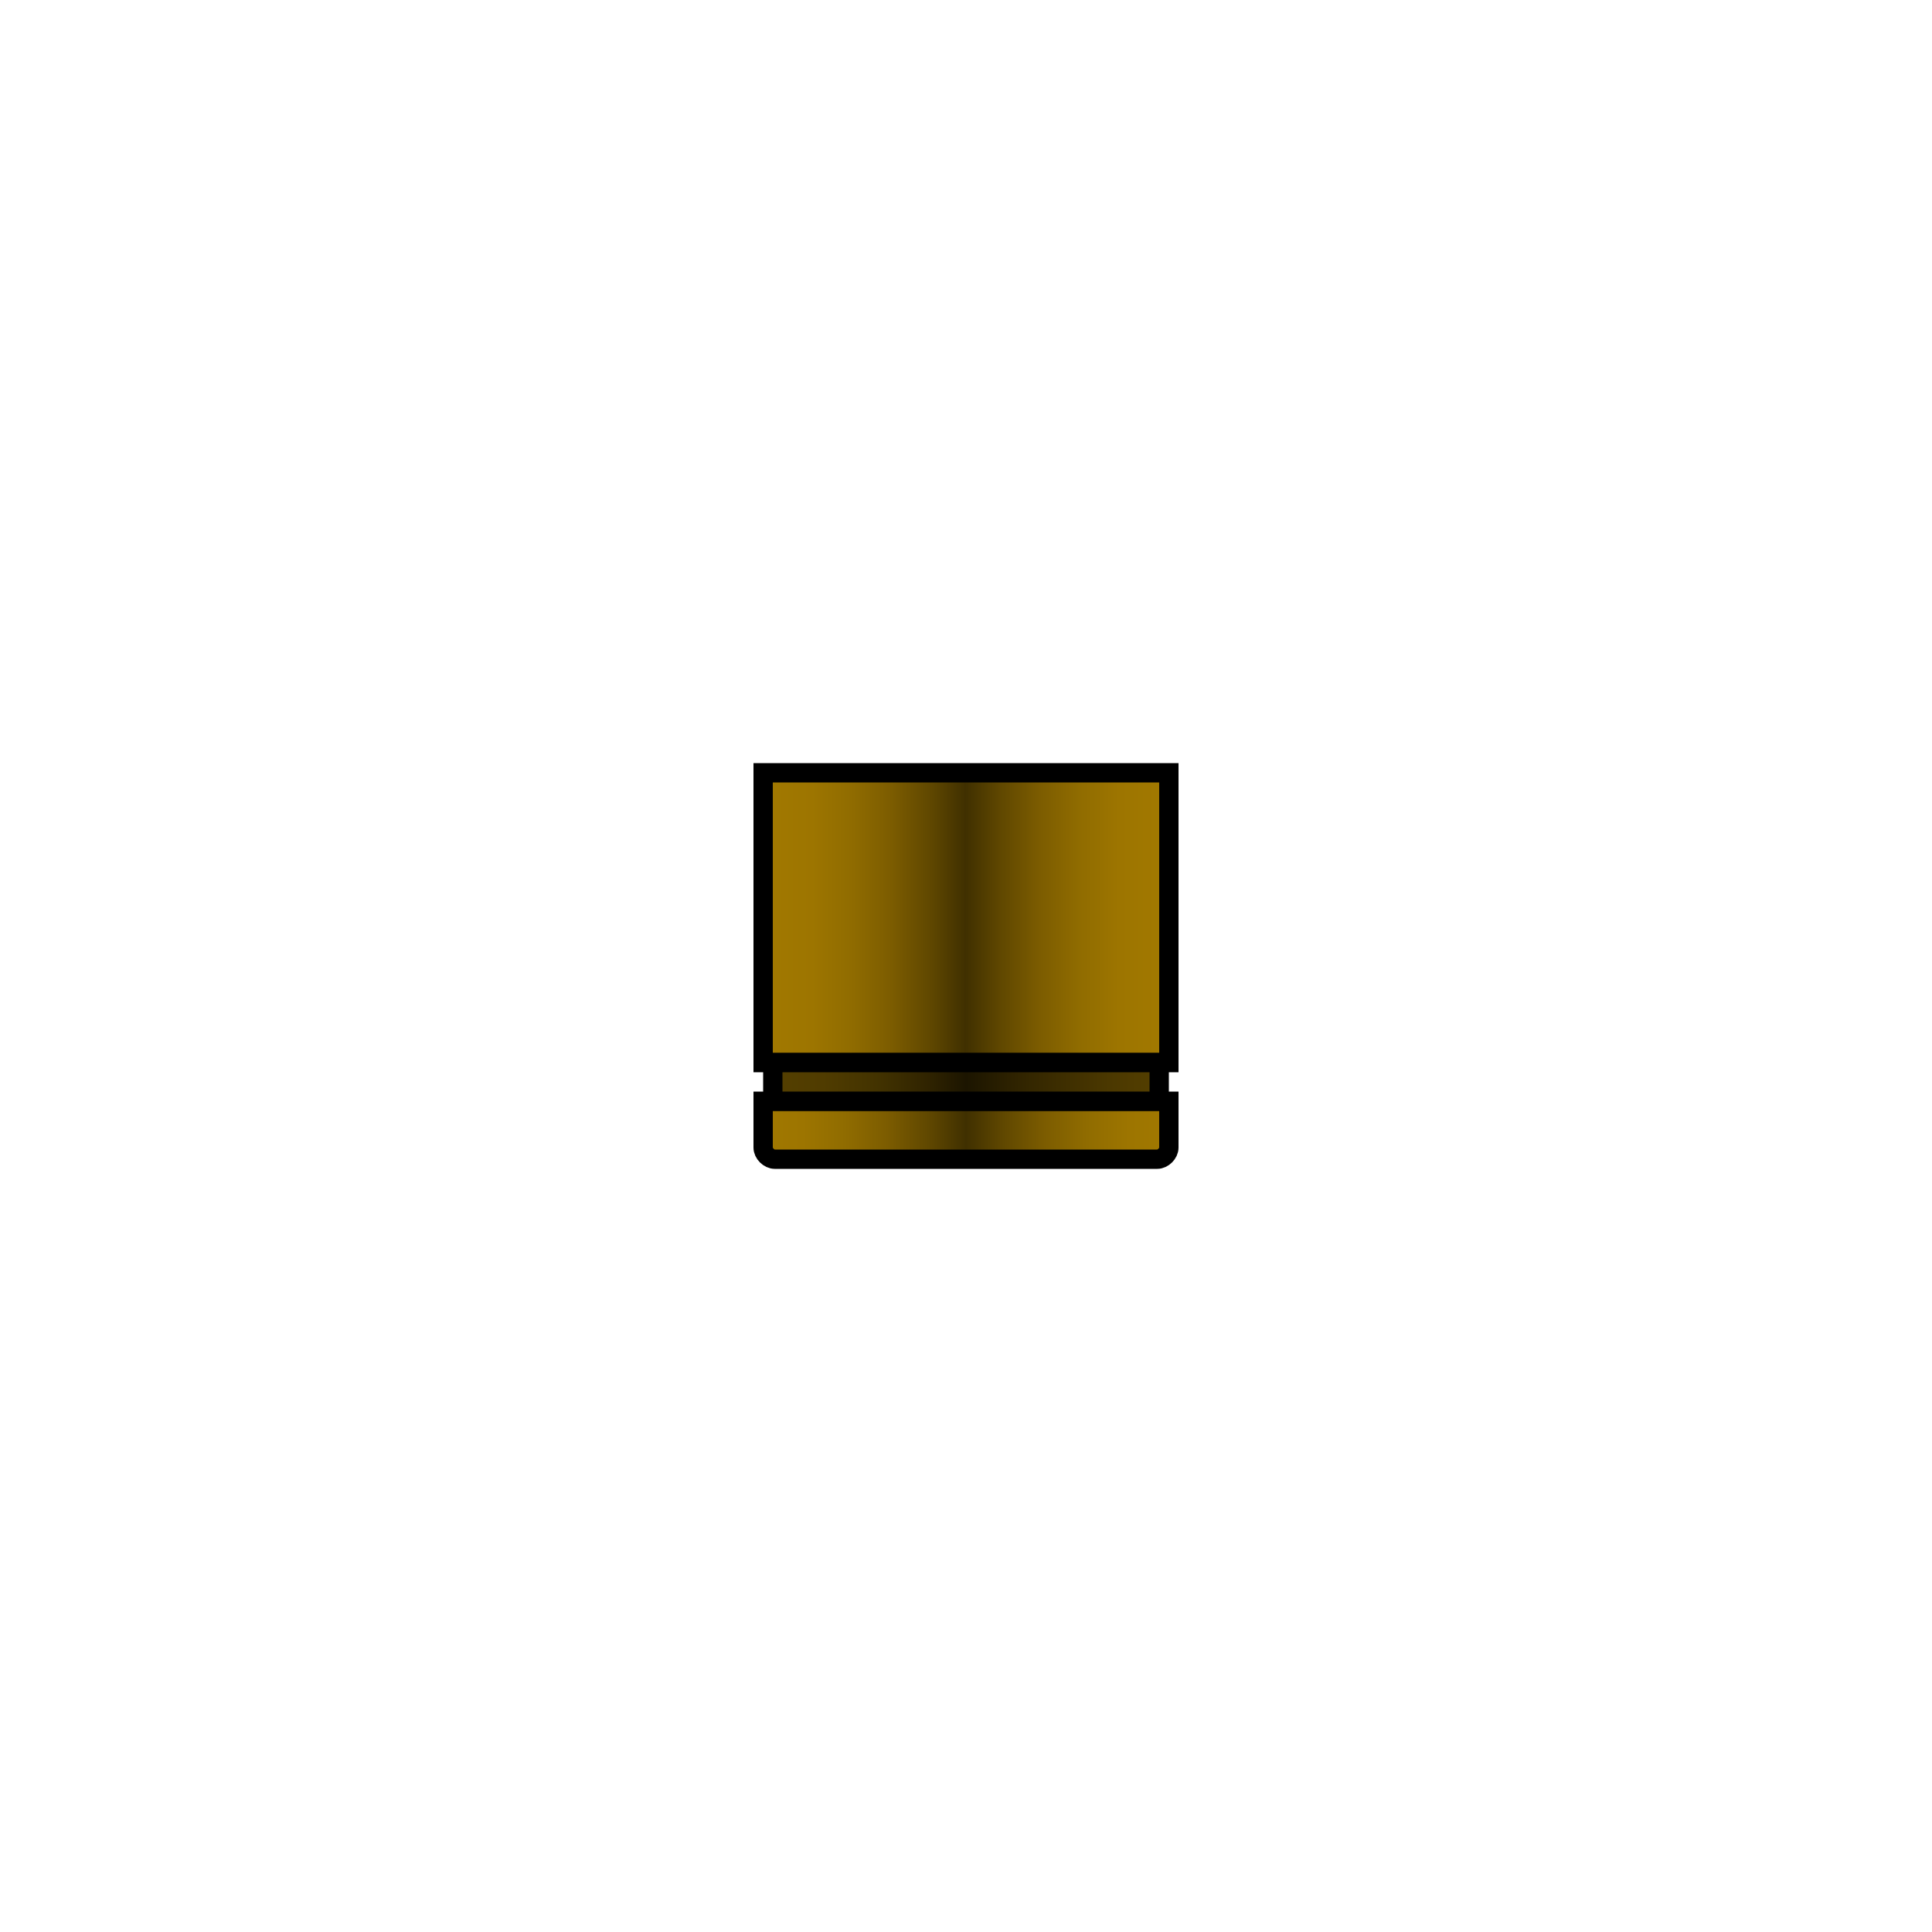
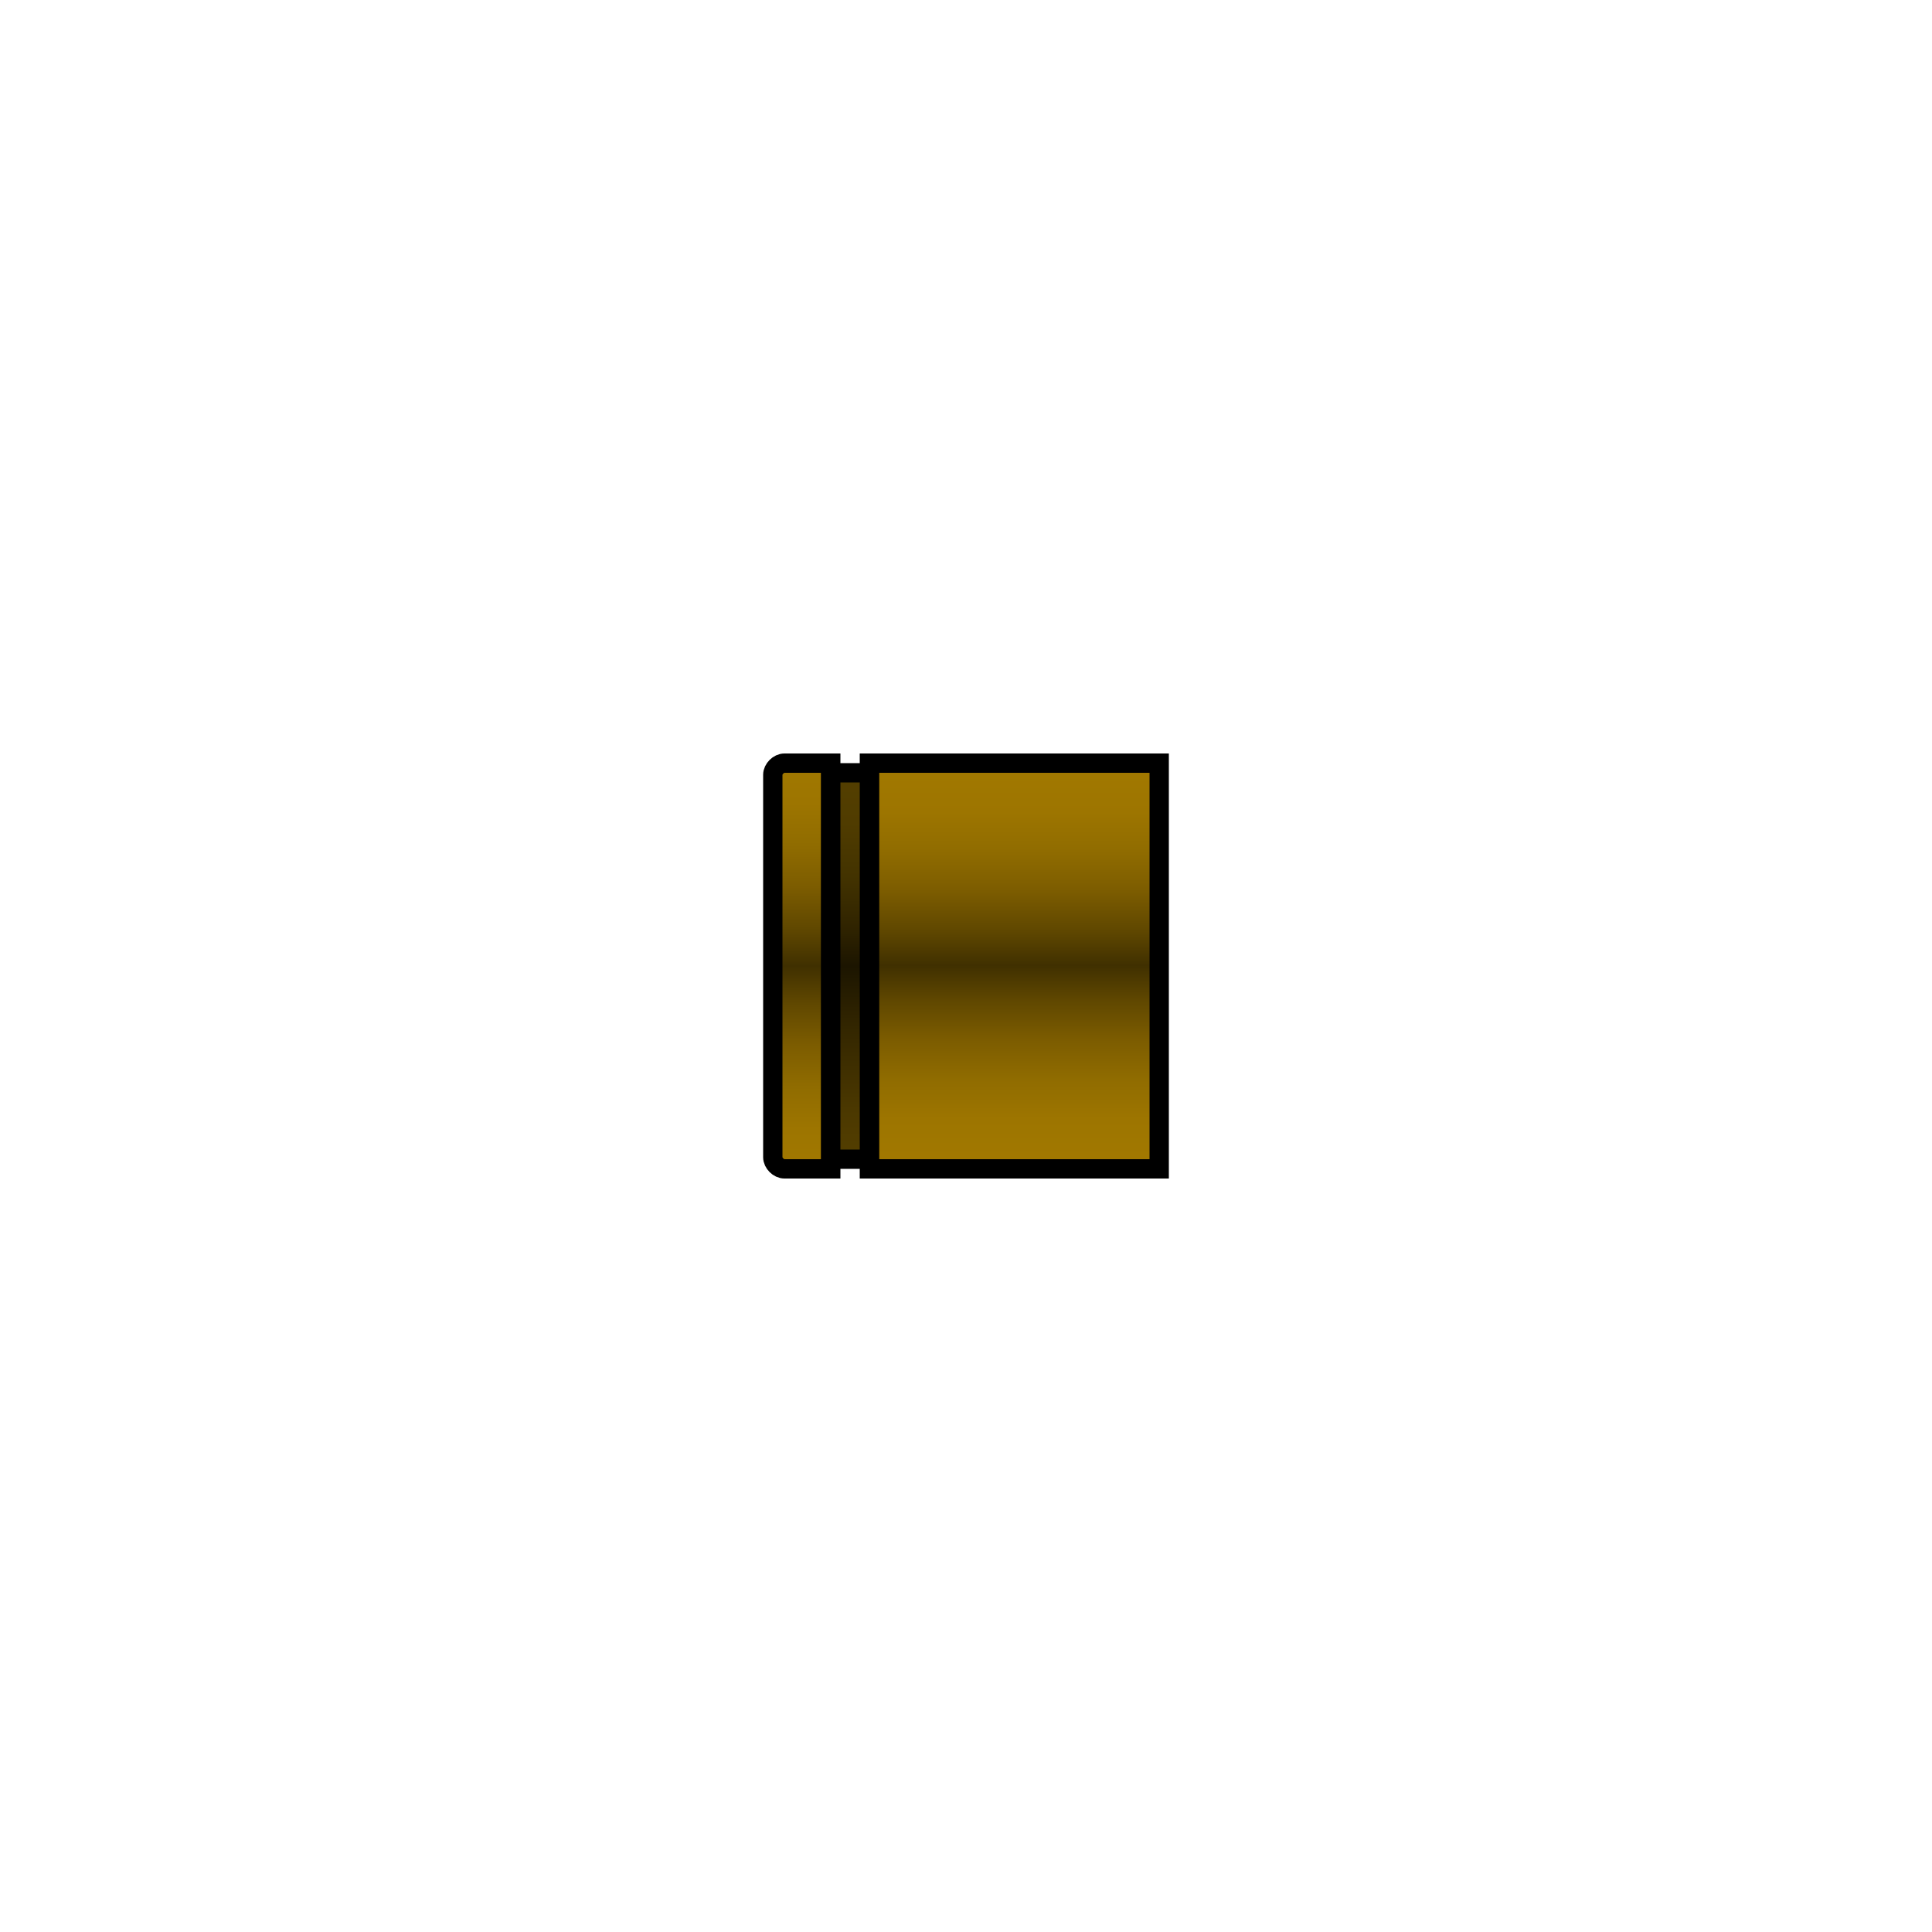
- <svg xmlns="http://www.w3.org/2000/svg" version="1.1" x="0px" y="0px" viewBox="0 0 100 100" style="enable-background:new 0 0 100 100;" xml:space="preserve">
+ <svg xmlns="http://www.w3.org/2000/svg" version="1.1" id="Layer_1" x="0px" y="0px" viewBox="0 0 100 100" style="enable-background:new 0 0 100 100;" xml:space="preserve">
  <style type="text/css">
	.st0{display:none;}
	.st1{display:inline;}
	.st2{fill:#A17800;}
	.st3{fill:#735600;}
	.st4{fill:none;stroke:#000000;stroke-width:1.102;stroke-miterlimit:10;}
	.st5{fill:none;stroke:#B08D3B;stroke-width:3.651;stroke-linecap:round;stroke-miterlimit:10;}
	.st6{fill:url(#SVGID_1_);stroke:#000000;stroke-miterlimit:10;}
- 	.st7{fill:url(#SVGID_00000049204331073907822630000002593712253457726894_);stroke:#000000;stroke-miterlimit:10;}
- 	.st8{fill:url(#SVGID_00000087403865670358995320000009530080886546622905_);stroke:#000000;stroke-miterlimit:10;}
- 	.st9{fill:url(#SVGID_00000135684357312220326270000012302134197770219426_);stroke:#000000;stroke-miterlimit:10;}
- 	.st10{fill:url(#SVGID_00000131345355317407757630000013643109463161380515_);stroke:#000000;stroke-miterlimit:10;}
- 	.st11{fill:url(#SVGID_00000018199248561810867710000007411248028236348322_);stroke:#000000;stroke-miterlimit:10;}
+ 	.st7{fill:url(#SVGID_00000090273680039709821860000011314245074997791935_);stroke:#000000;stroke-miterlimit:10;}
+ 	.st8{fill:url(#SVGID_00000076575988378829553060000010005298423932396931_);stroke:#000000;stroke-miterlimit:10;}
+ 	.st9{fill:url(#SVGID_00000071522716836428595930000007872933359624505499_);stroke:#000000;stroke-miterlimit:10;}
+ 	.st10{fill:url(#SVGID_00000034810488558332344940000009726476604398648490_);stroke:#000000;stroke-miterlimit:10;}
+ 	.st11{fill:url(#SVGID_00000026885342229516159030000015350700941613222579_);stroke:#000000;stroke-miterlimit:10;}
</style>
-   <g id="Layer_1">
+   <g id="Layer_1_00000163761962566361928200000015491323634352350610_">
</g>
-   <g id="Layer_2" class="st0">
+   <g id="Layer_2_00000163070566975868215290000010072508589281760938_" class="st0">
    <g class="st1">
      <g>
        <path class="st2" d="M60,40.1v34c0,0.6-0.5,1.1-1.1,1.1H41.1c-0.6,0-1.1-0.5-1.1-1.1v-34c0-0.3,0.1-0.5,0.2-0.7L50,24.8l9.8,14.7     C59.9,39.6,60,39.9,60,40.1z" />
      </g>
      <g>
        <polygon class="st3" points="50,26.8 59,39.8 41,39.8    " />
      </g>
      <g>
-         <path d="M50,26.6L58.9,40c0,0.1,0.1,0.1,0.1,0.2v34c0,0.1,0,0.1-0.1,0.1H41.1c-0.1,0-0.1,0-0.1-0.1v-34c0-0.1,0-0.1,0.1-0.2     L50,26.6 M50,24.8l-9.8,14.7c-0.1,0.2-0.2,0.5-0.2,0.7v34c0,0.6,0.5,1.1,1.1,1.1h17.8c0.6,0,1.1-0.5,1.1-1.1v-34     c0-0.3-0.1-0.5-0.2-0.7L50,24.8L50,24.8z" />
+         <path d="M50,26.6L58.9,40c0,0.1,0.1,0.1,0.1,0.2v34c0,0.1,0,0.1-0.1,0.1H41.1c-0.1,0-0.1,0-0.1-0.1v-34c0-0.1,0-0.1,0.1-0.2     L50,26.6 M50,24.8l-9.8,14.7C40.1,39.7,40,40,40,40.2v34c0,0.6,0.5,1.1,1.1,1.1h17.8c0.6,0,1.1-0.5,1.1-1.1v-34     c0-0.3-0.1-0.5-0.2-0.7L50,24.8L50,24.8z" />
      </g>
      <g>
        <line class="st4" x1="41" y1="40.2" x2="59" y2="40.2" />
      </g>
      <path class="st5" d="M45.9,47.6v22c0,0.2-0.2,0.4-0.4,0.4l0,0c-0.2,0-0.4-0.2-0.4-0.4v-22c0-0.2,0.2-0.4,0.4-0.4l0,0    C45.7,47.1,45.9,47.3,45.9,47.6z" />
    </g>
  </g>
  <g id="Source" class="st0">
    <g class="st1">
-       <linearGradient id="SVGID_1_" gradientUnits="userSpaceOnUse" x1="59.885" y1="63" x2="40.069" y2="63">
+       <linearGradient id="SVGID_1_" gradientUnits="userSpaceOnUse" x1="59.885" y1="37" x2="40.069" y2="37" gradientTransform="matrix(1 0 0 -1 0 100)">
        <stop offset="0" style="stop-color:#A17800" />
        <stop offset="9.901221e-02" style="stop-color:#9D7500" />
        <stop offset="0.202" style="stop-color:#906C00" />
        <stop offset="0.306" style="stop-color:#7C5C00" />
        <stop offset="0.411" style="stop-color:#5F4700" />
        <stop offset="0.5" style="stop-color:#403000" />
        <stop offset="0.589" style="stop-color:#5F4700" />
        <stop offset="0.694" style="stop-color:#7C5C00" />
        <stop offset="0.798" style="stop-color:#906C00" />
        <stop offset="0.901" style="stop-color:#9D7500" />
        <stop offset="1" style="stop-color:#A17800" />
      </linearGradient>
      <rect x="39.5" y="55.5" class="st6" width="21" height="15" />
-       <linearGradient id="SVGID_00000069357845391028919290000017595359337391129732_" gradientUnits="userSpaceOnUse" x1="39.5" y1="74" x2="60.5" y2="74">
+       <linearGradient id="SVGID_00000031187816051636313550000003086738316269666734_" gradientUnits="userSpaceOnUse" x1="39.5" y1="26" x2="60.5" y2="26" gradientTransform="matrix(1 0 0 -1 0 100)">
        <stop offset="0" style="stop-color:#A17800" />
        <stop offset="9.901221e-02" style="stop-color:#9D7500" />
        <stop offset="0.202" style="stop-color:#906C00" />
        <stop offset="0.306" style="stop-color:#7C5C00" />
        <stop offset="0.411" style="stop-color:#5F4700" />
        <stop offset="0.5" style="stop-color:#403000" />
        <stop offset="0.589" style="stop-color:#5F4700" />
        <stop offset="0.694" style="stop-color:#7C5C00" />
        <stop offset="0.798" style="stop-color:#906C00" />
        <stop offset="0.901" style="stop-color:#9D7500" />
        <stop offset="1" style="stop-color:#A17800" />
      </linearGradient>
-       <path style="fill:url(#SVGID_00000069357845391028919290000017595359337391129732_);stroke:#000000;stroke-miterlimit:10;" d="    M59.9,75.5H40.1c-0.3,0-0.6-0.3-0.6-0.6v-2.4h21v2.4C60.5,75.2,60.2,75.5,59.9,75.5z" />
-       <linearGradient id="SVGID_00000070095525391541599800000012254038378034784946_" gradientUnits="userSpaceOnUse" x1="40" y1="71.5" x2="60" y2="71.5">
+       <path style="fill:url(#SVGID_00000031187816051636313550000003086738316269666734_);stroke:#000000;stroke-miterlimit:10;" d="    M59.9,75.5H40.1c-0.3,0-0.6-0.3-0.6-0.6v-2.4h21v2.4C60.5,75.2,60.2,75.5,59.9,75.5z" />
+       <linearGradient id="SVGID_00000111887469171285571000000001660353566859787932_" gradientUnits="userSpaceOnUse" x1="40" y1="28.5" x2="60" y2="28.5" gradientTransform="matrix(1 0 0 -1 0 100)">
        <stop offset="0" style="stop-color:#543F00" />
        <stop offset="0.131" style="stop-color:#503C00" />
        <stop offset="0.267" style="stop-color:#433300" />
        <stop offset="0.405" style="stop-color:#2F2300" />
        <stop offset="0.5" style="stop-color:#1C1500" />
        <stop offset="0.658" style="stop-color:#332600" />
        <stop offset="0.87" style="stop-color:#4B3800" />
        <stop offset="1" style="stop-color:#543F00" />
      </linearGradient>
-       <rect x="40" y="70.5" style="fill:url(#SVGID_00000070095525391541599800000012254038378034784946_);stroke:#000000;stroke-miterlimit:10;" width="20" height="2" />
+       <rect x="40" y="70.5" style="fill:url(#SVGID_00000111887469171285571000000001660353566859787932_);stroke:#000000;stroke-miterlimit:10;" width="20" height="2" />
    </g>
  </g>
  <g id="Layer_3_copy">
    <g>
-       <linearGradient id="SVGID_00000156584996838636521070000010988297229806856378_" gradientUnits="userSpaceOnUse" x1="59.885" y1="47.5" x2="40.069" y2="47.5">
+       <linearGradient id="SVGID_00000131339554092686207700000002959552147024208028_" gradientUnits="userSpaceOnUse" x1="59.885" y1="52.5" x2="40.069" y2="52.5" gradientTransform="matrix(0 1 1 0 0 0)">
        <stop offset="0" style="stop-color:#A17800" />
        <stop offset="9.901221e-02" style="stop-color:#9D7500" />
        <stop offset="0.202" style="stop-color:#906C00" />
        <stop offset="0.306" style="stop-color:#7C5C00" />
        <stop offset="0.411" style="stop-color:#5F4700" />
        <stop offset="0.5" style="stop-color:#403000" />
        <stop offset="0.589" style="stop-color:#5F4700" />
        <stop offset="0.694" style="stop-color:#7C5C00" />
        <stop offset="0.798" style="stop-color:#906C00" />
        <stop offset="0.901" style="stop-color:#9D7500" />
        <stop offset="1" style="stop-color:#A17800" />
      </linearGradient>
-       <rect x="39.5" y="40" style="fill:url(#SVGID_00000156584996838636521070000010988297229806856378_);stroke:#000000;stroke-miterlimit:10;" width="21" height="15" />
-       <linearGradient id="SVGID_00000170971610288006571050000004789095777709490597_" gradientUnits="userSpaceOnUse" x1="39.5" y1="58.5" x2="60.5" y2="58.5">
+       <rect x="45" y="39.5" style="fill:url(#SVGID_00000131339554092686207700000002959552147024208028_);stroke:#000000;stroke-miterlimit:10;" width="15" height="21" />
+       <linearGradient id="SVGID_00000127014554692385299300000014790702622520407228_" gradientUnits="userSpaceOnUse" x1="39.5" y1="41.5" x2="60.5" y2="41.5" gradientTransform="matrix(0 1 1 0 0 0)">
        <stop offset="0" style="stop-color:#A17800" />
        <stop offset="9.901221e-02" style="stop-color:#9D7500" />
        <stop offset="0.202" style="stop-color:#906C00" />
        <stop offset="0.306" style="stop-color:#7C5C00" />
        <stop offset="0.411" style="stop-color:#5F4700" />
        <stop offset="0.5" style="stop-color:#403000" />
        <stop offset="0.589" style="stop-color:#5F4700" />
        <stop offset="0.694" style="stop-color:#7C5C00" />
        <stop offset="0.798" style="stop-color:#906C00" />
        <stop offset="0.901" style="stop-color:#9D7500" />
        <stop offset="1" style="stop-color:#A17800" />
      </linearGradient>
-       <path style="fill:url(#SVGID_00000170971610288006571050000004789095777709490597_);stroke:#000000;stroke-miterlimit:10;" d="    M59.9,60H40.1c-0.3,0-0.6-0.3-0.6-0.6V57h21v2.4C60.5,59.7,60.2,60,59.9,60z" />
-       <linearGradient id="SVGID_00000078756518652135320990000011901471286950092203_" gradientUnits="userSpaceOnUse" x1="40" y1="56" x2="60" y2="56">
+       <path style="fill:url(#SVGID_00000127014554692385299300000014790702622520407228_);stroke:#000000;stroke-miterlimit:10;" d="    M40,59.9V40.1c0-0.3,0.3-0.6,0.6-0.6H43v21h-2.4C40.3,60.5,40,60.2,40,59.9z" />
+       <linearGradient id="SVGID_00000106828528027004046480000006678434736412006028_" gradientUnits="userSpaceOnUse" x1="40" y1="44" x2="60" y2="44" gradientTransform="matrix(0 1 1 0 0 0)">
        <stop offset="0" style="stop-color:#543F00" />
        <stop offset="0.131" style="stop-color:#503C00" />
        <stop offset="0.267" style="stop-color:#433300" />
        <stop offset="0.405" style="stop-color:#2F2300" />
        <stop offset="0.5" style="stop-color:#1C1500" />
        <stop offset="0.658" style="stop-color:#332600" />
        <stop offset="0.87" style="stop-color:#4B3800" />
        <stop offset="1" style="stop-color:#543F00" />
      </linearGradient>
-       <rect x="40" y="55" style="fill:url(#SVGID_00000078756518652135320990000011901471286950092203_);stroke:#000000;stroke-miterlimit:10;" width="20" height="2" />
+       <rect x="43" y="40" style="fill:url(#SVGID_00000106828528027004046480000006678434736412006028_);stroke:#000000;stroke-miterlimit:10;" width="2" height="20" />
    </g>
  </g>
</svg>
